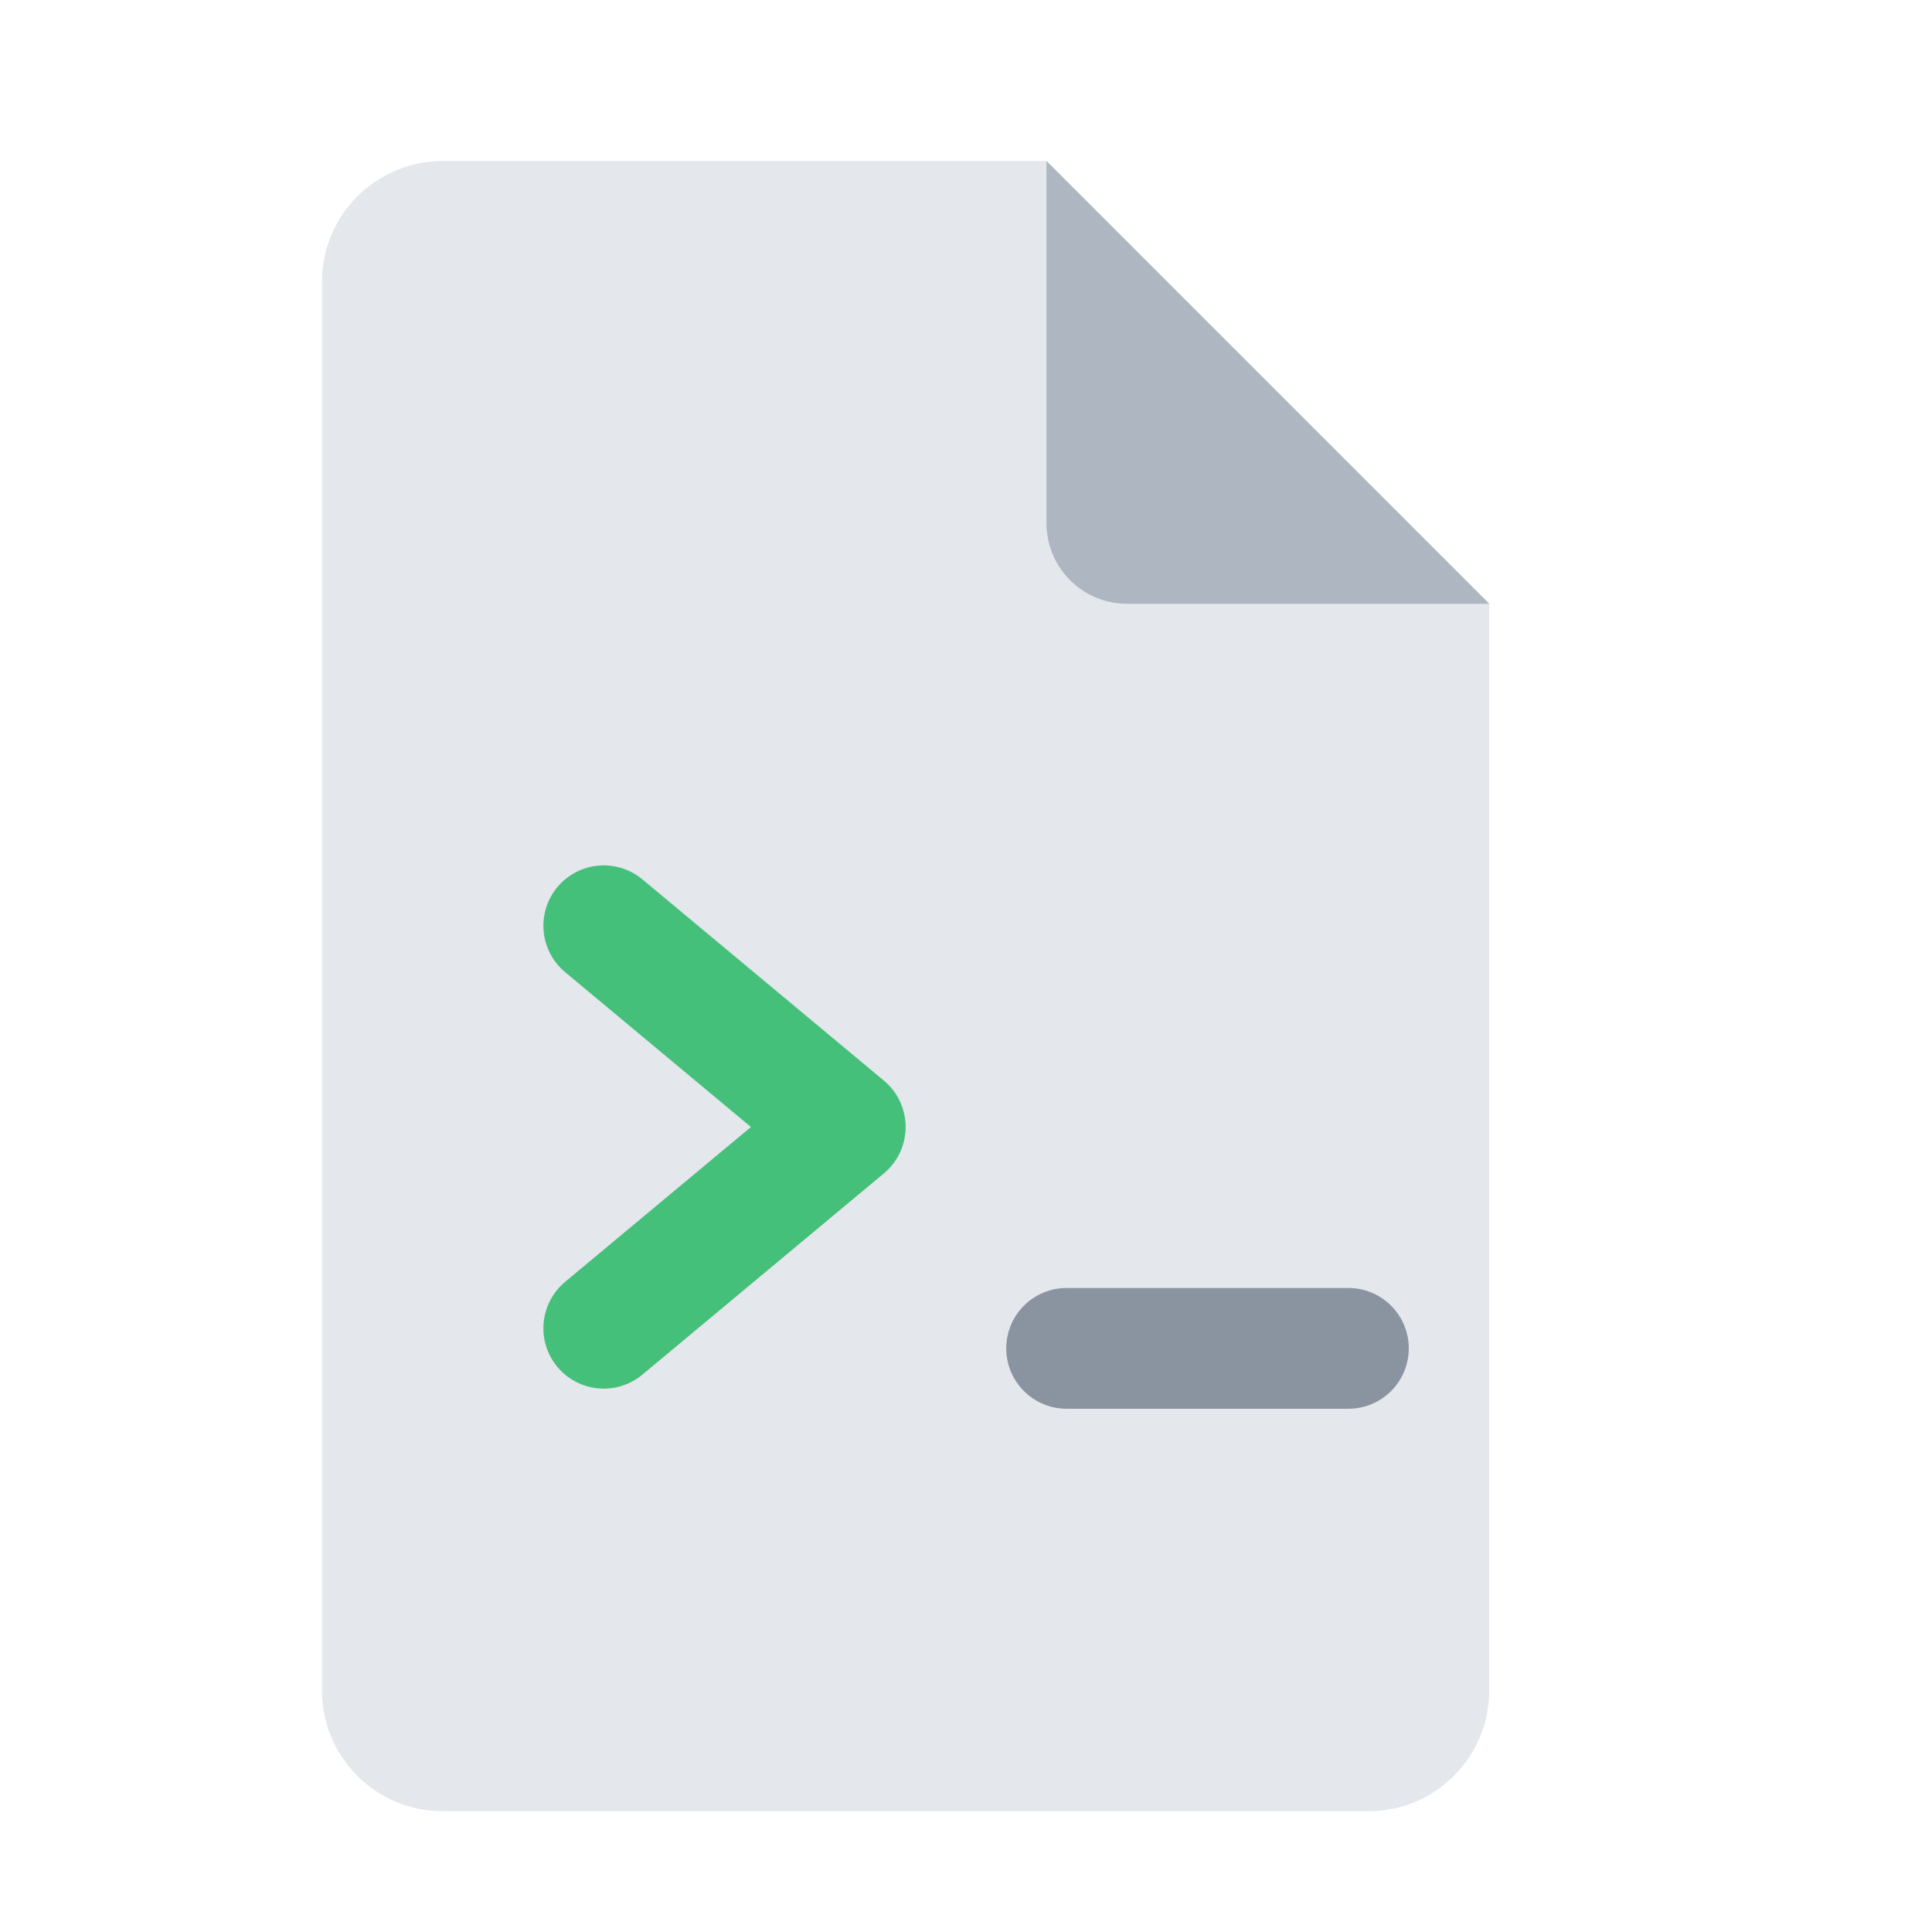
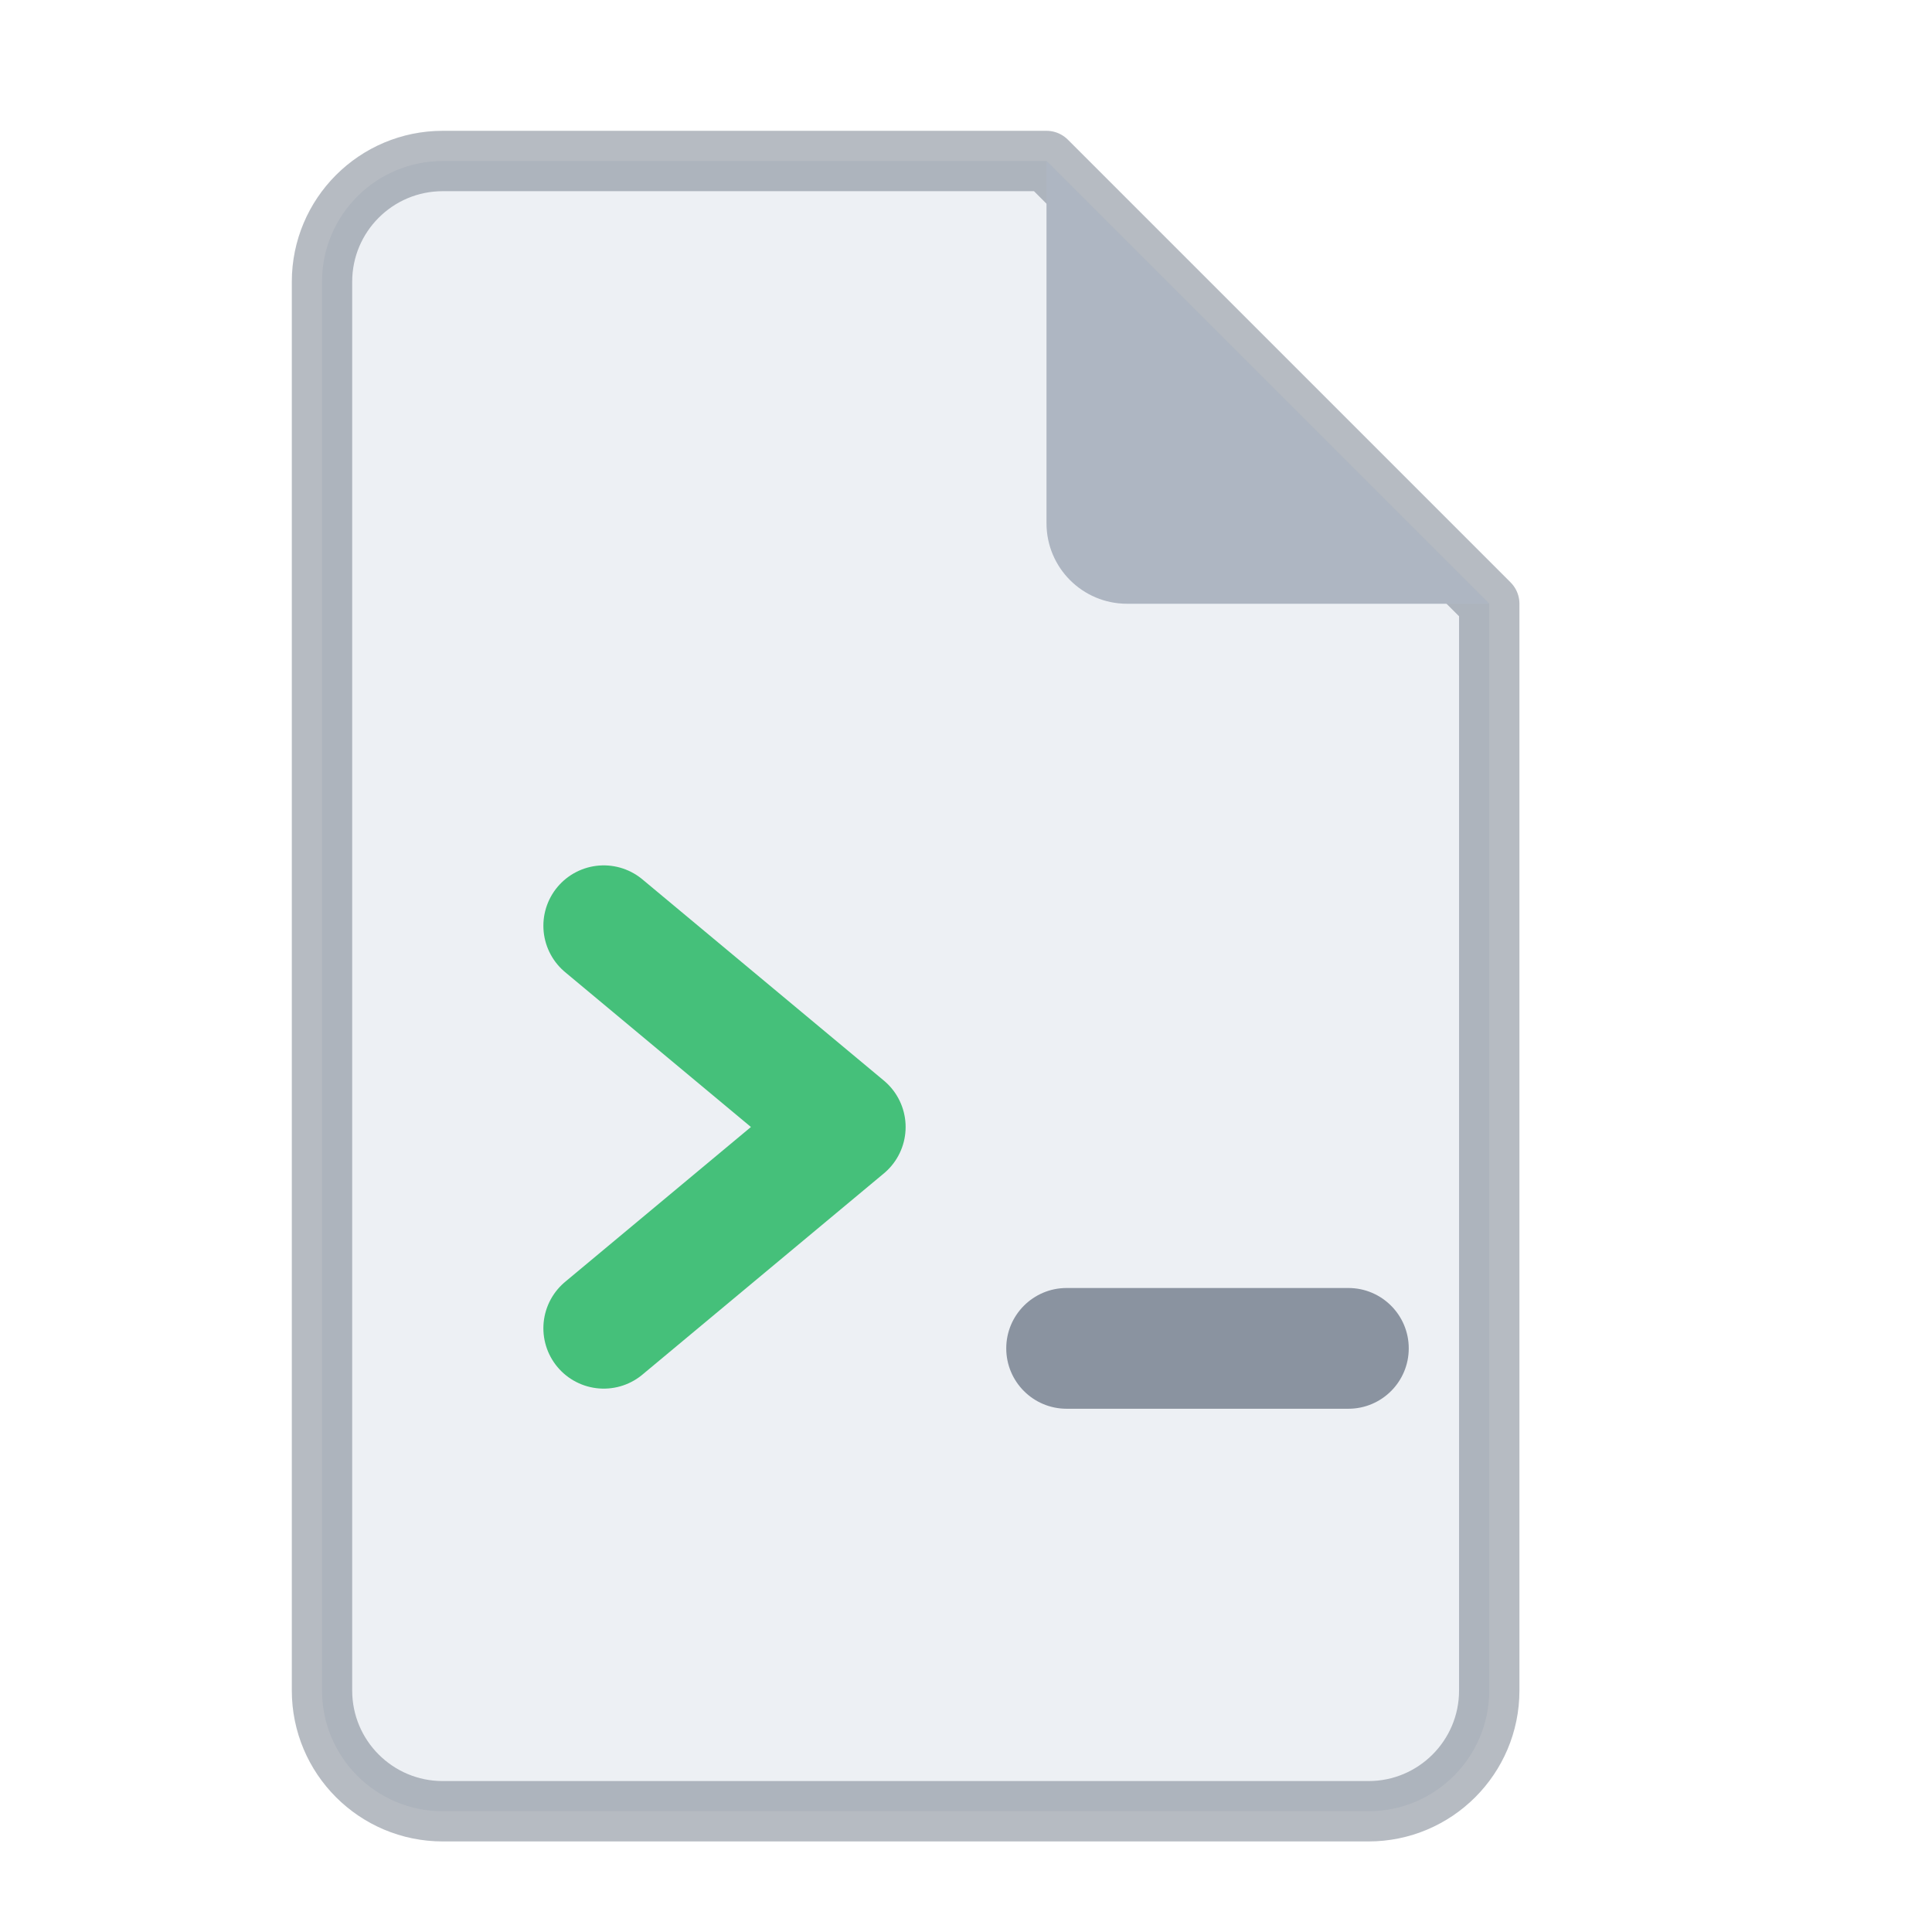
<svg xmlns="http://www.w3.org/2000/svg" viewBox="0 0 48 48" width="48" height="48">
-   <path d="M11 4h15l11 11v27a3 3 0 0 1-3 3H11a3 3 0 0 1-3-3V7a3 3 0 0 1 3-3z" fill="#E4E7EC" />
+   <path d="M11 4h15l11 11v27a3 3 0 0 1-3 3H11a3 3 0 0 1-3-3V7a3 3 0 0 1 3-3z" fill="#EDF0F4" stroke="#6E7887" stroke-opacity="0.5" stroke-width="1.5" stroke-linejoin="round" />
  <path d="M26 4l11 11h-9a2 2 0 0 1-2-2z" fill="#AEB6C2" />
  <path d="M15 23l6 5-6 5" fill="none" stroke="#45C07A" stroke-width="3" stroke-linecap="round" stroke-linejoin="round" />
  <rect x="25" y="32" width="10" height="3" rx="1.5" fill="#8A93A0" />
</svg>
